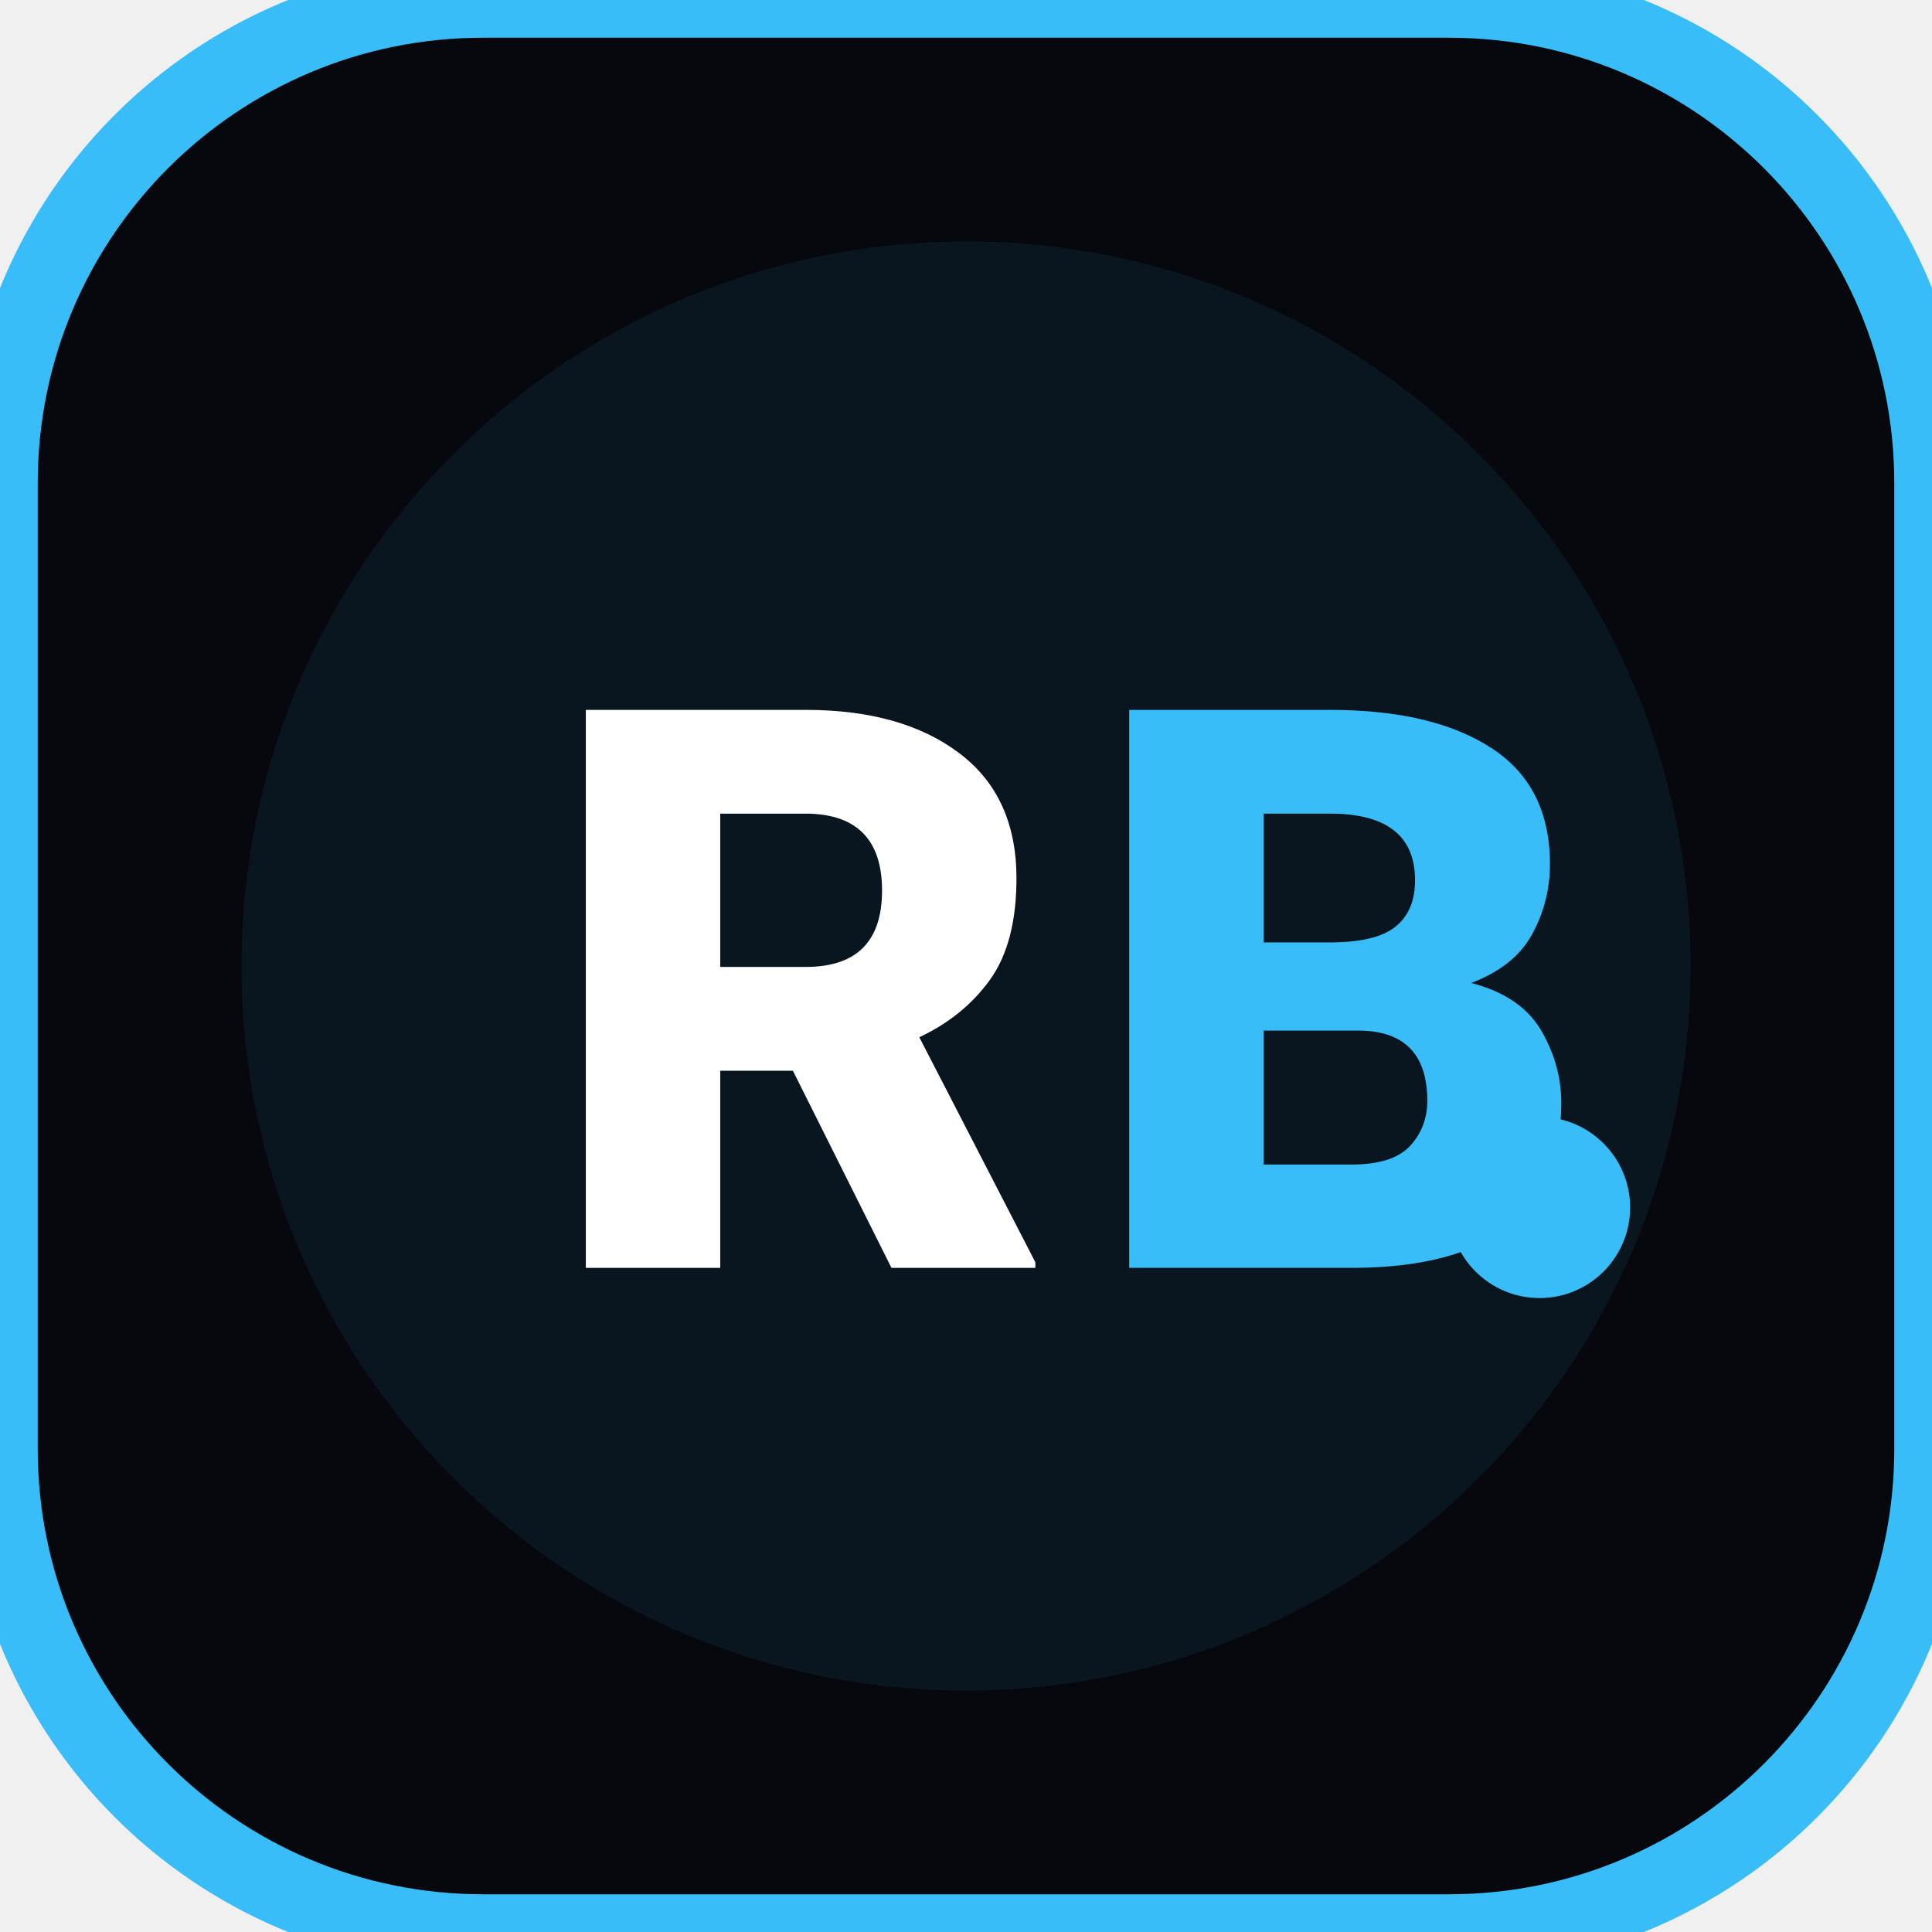
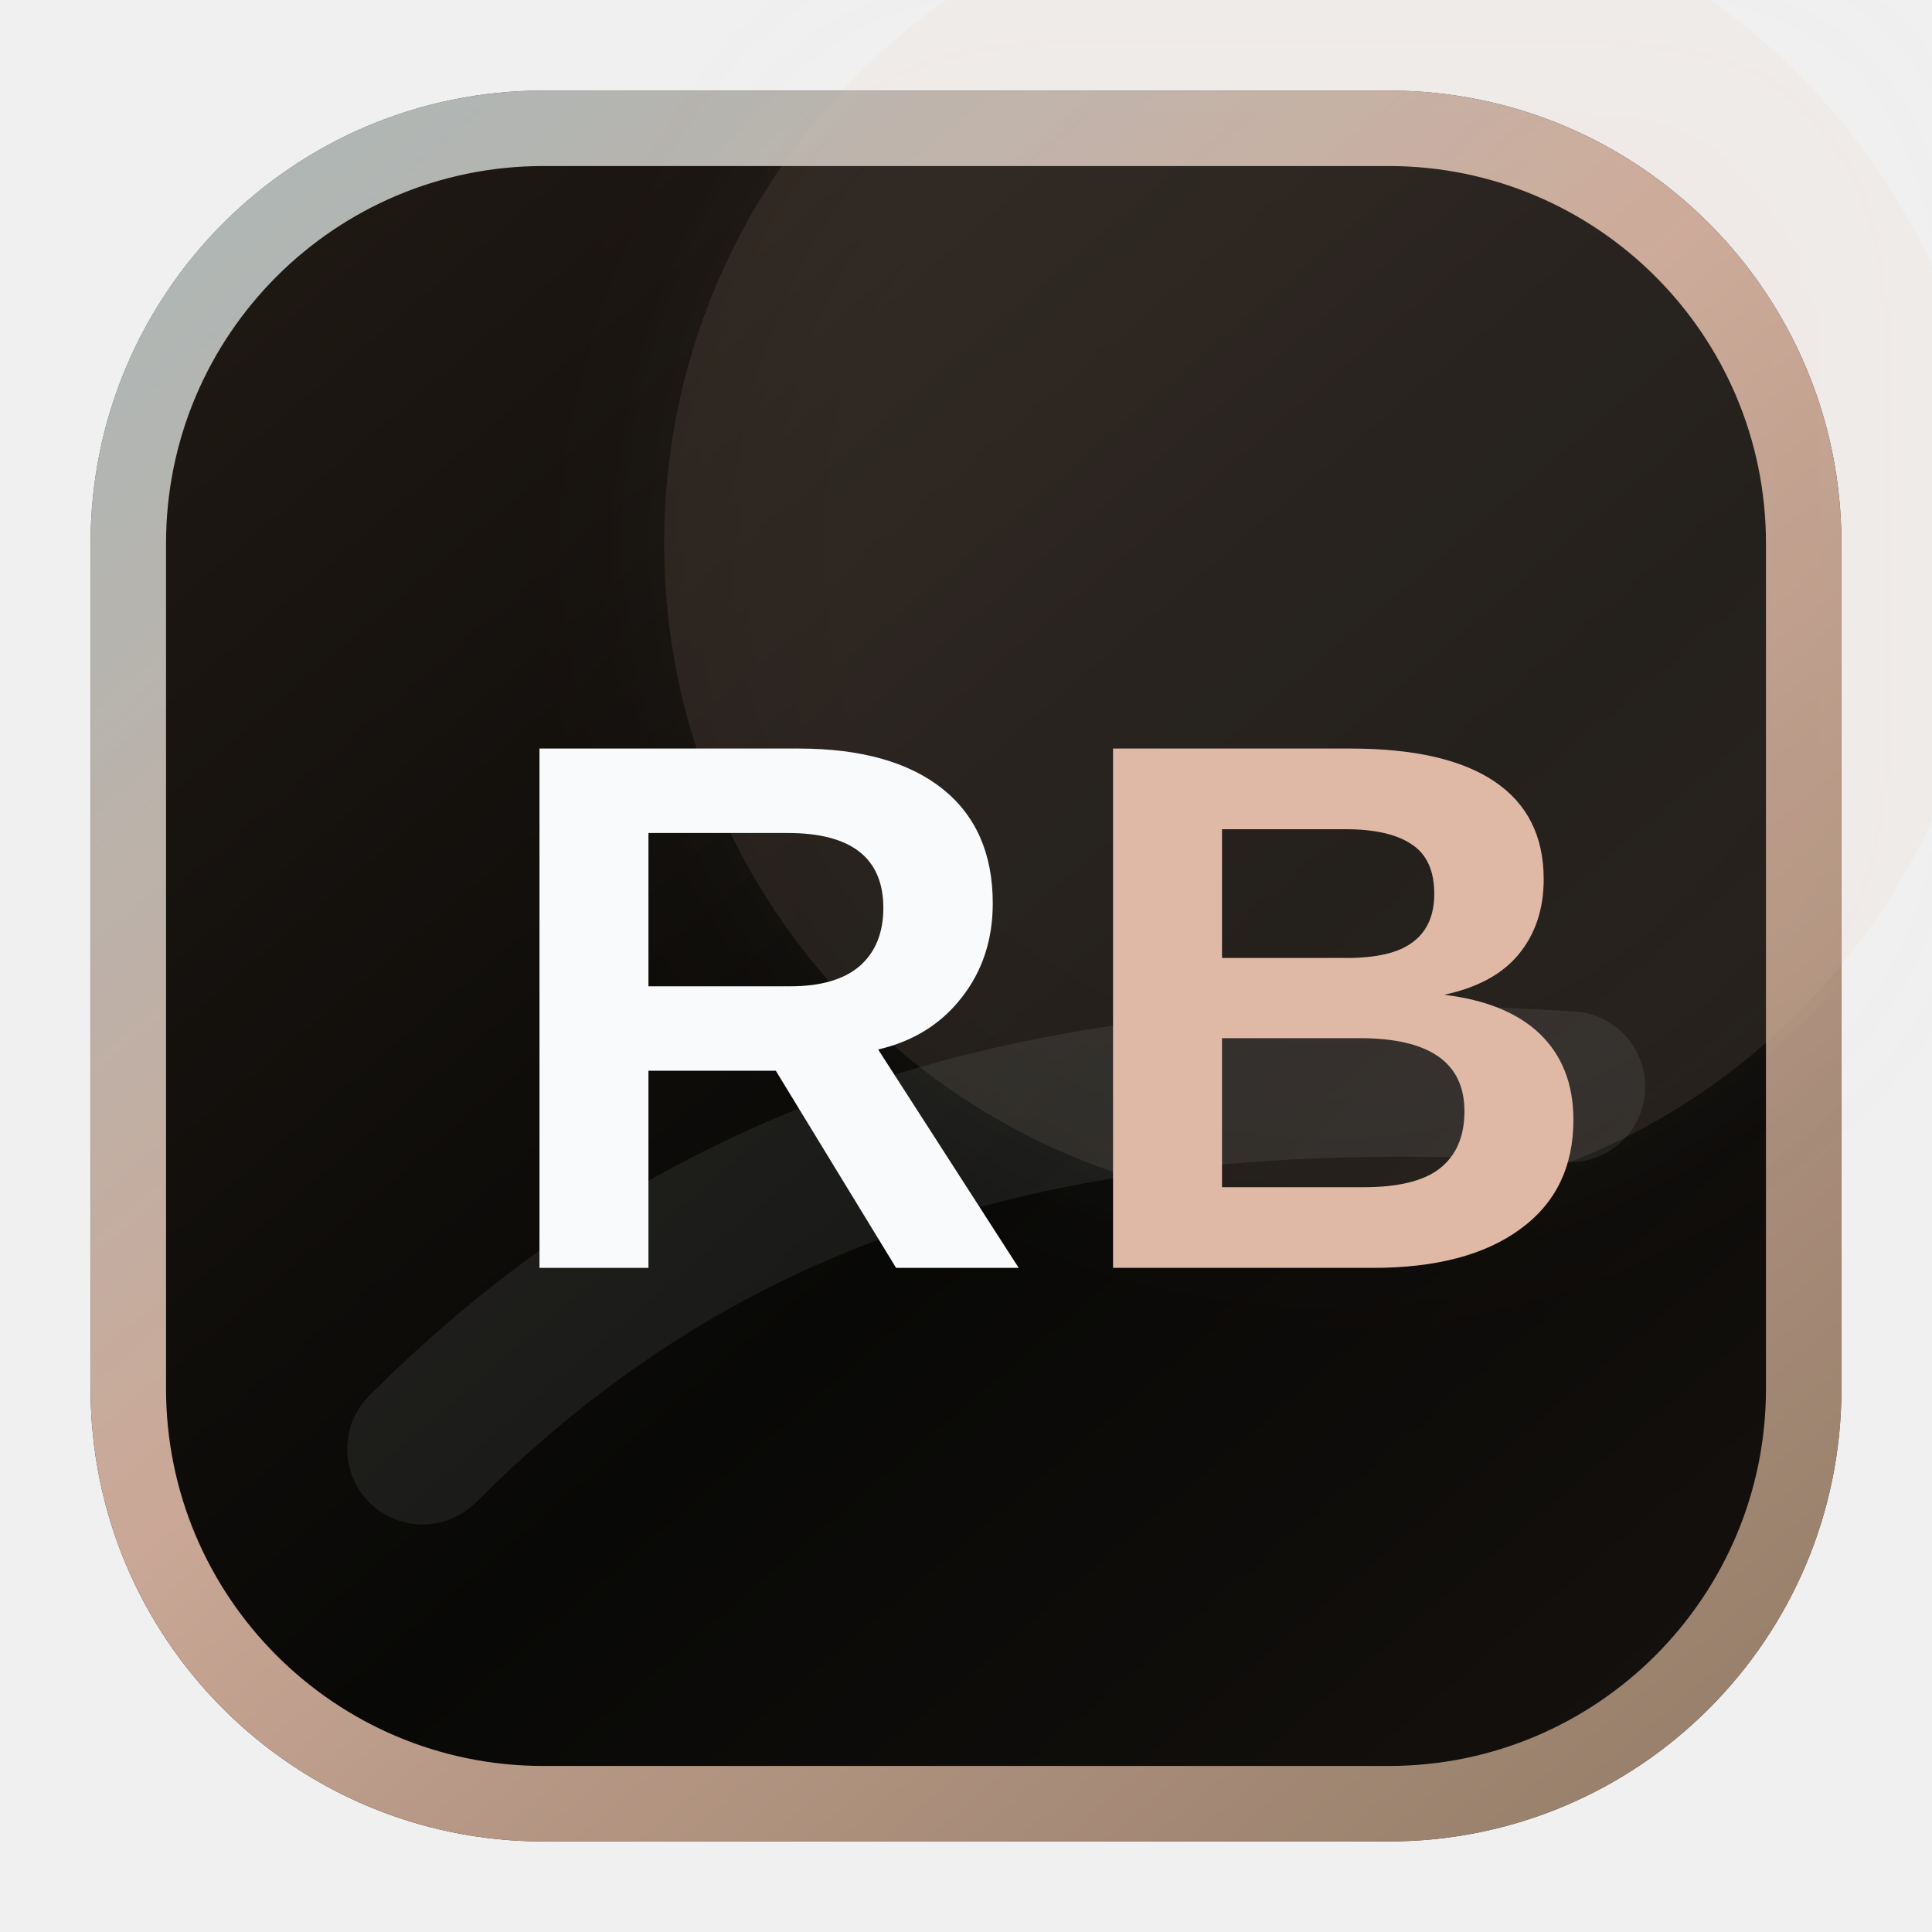
<svg xmlns="http://www.w3.org/2000/svg" viewBox="0 0 64 64" fill="none">
  <defs>
-     <linearGradient id="blueGrad" x1="0%" y1="0%" x2="100%" y2="100%">
-       <stop offset="0%" stop-color="#38bdf8" />
-       <stop offset="100%" stop-color="#2563eb" />
+     <linearGradient id="surface" x1="8" y1="4" x2="56" y2="60" gradientUnits="userSpaceOnUse">
+       <stop offset="0%" stop-color="#211a15" />
+       <stop offset="58%" stop-color="#080806" />
+       <stop offset="100%" stop-color="#15110e" />
    </linearGradient>
+     <linearGradient id="ring" x1="10" y1="6" x2="54" y2="58" gradientUnits="userSpaceOnUse">
+       <stop offset="0%" stop-color="#e8f3f2" stop-opacity="0.72" />
+       <stop offset="45%" stop-color="#e0b9a6" stop-opacity="0.9" />
+       <stop offset="100%" stop-color="#b79a82" stop-opacity="0.82" />
+     </linearGradient>
+     <filter id="softGlow" x="-20%" y="-20%" width="140%" height="140%">
+       <feGaussianBlur stdDeviation="2.8" result="blur" />
+       <feColorMatrix in="blur" type="matrix" values="0 0 0 0 0.878 0 0 0 0 0.725 0 0 0 0 0.651 0 0 0 0.34 0" />
+       <feBlend in="SourceGraphic" />
+     </filter>
  </defs>
-   <rect width="64" height="64" rx="16" fill="#06080d" stroke="#38bdf8" stroke-width="2.5" />
-   <circle cx="32" cy="32" r="24" fill="#38bdf8" fill-opacity="0.08" />
-   <text x="18" y="42" fill="#ffffff" font-family="system-ui, -apple-system, BlinkMacSystemFont, 'Segoe UI', Roboto, sans-serif" font-weight="900" font-size="26" letter-spacing="-1">R</text>
-   <text x="36" y="42" fill="#38bdf8" font-family="system-ui, -apple-system, BlinkMacSystemFont, 'Segoe UI', Roboto, sans-serif" font-weight="900" font-size="26" letter-spacing="-1">B</text>
-   <circle cx="51" cy="40" r="3" fill="#38bdf8" />
+   <rect x="3" y="3" width="58" height="58" rx="15" fill="url(#surface)" />
+   <rect x="4.25" y="4.25" width="55.5" height="55.5" rx="13.75" stroke="url(#ring)" stroke-width="2.5" />
+   <circle cx="44" cy="18" r="22" fill="#e0b9a6" fill-opacity="0.10" filter="url(#softGlow)" />
+   <path d="M14 48C24 38 36 35 52 36" stroke="#e8f3f2" stroke-opacity="0.08" stroke-width="5" stroke-linecap="round" />
+   <text x="16.2" y="42" fill="#f8fafc" font-family="Arial, Helvetica, sans-serif" font-weight="800" font-size="25" letter-spacing="-0.4">R</text>
+   <text x="35.2" y="42" fill="#e0b9a6" font-family="Arial, Helvetica, sans-serif" font-weight="800" font-size="25" letter-spacing="-0.4">B</text>
</svg>
